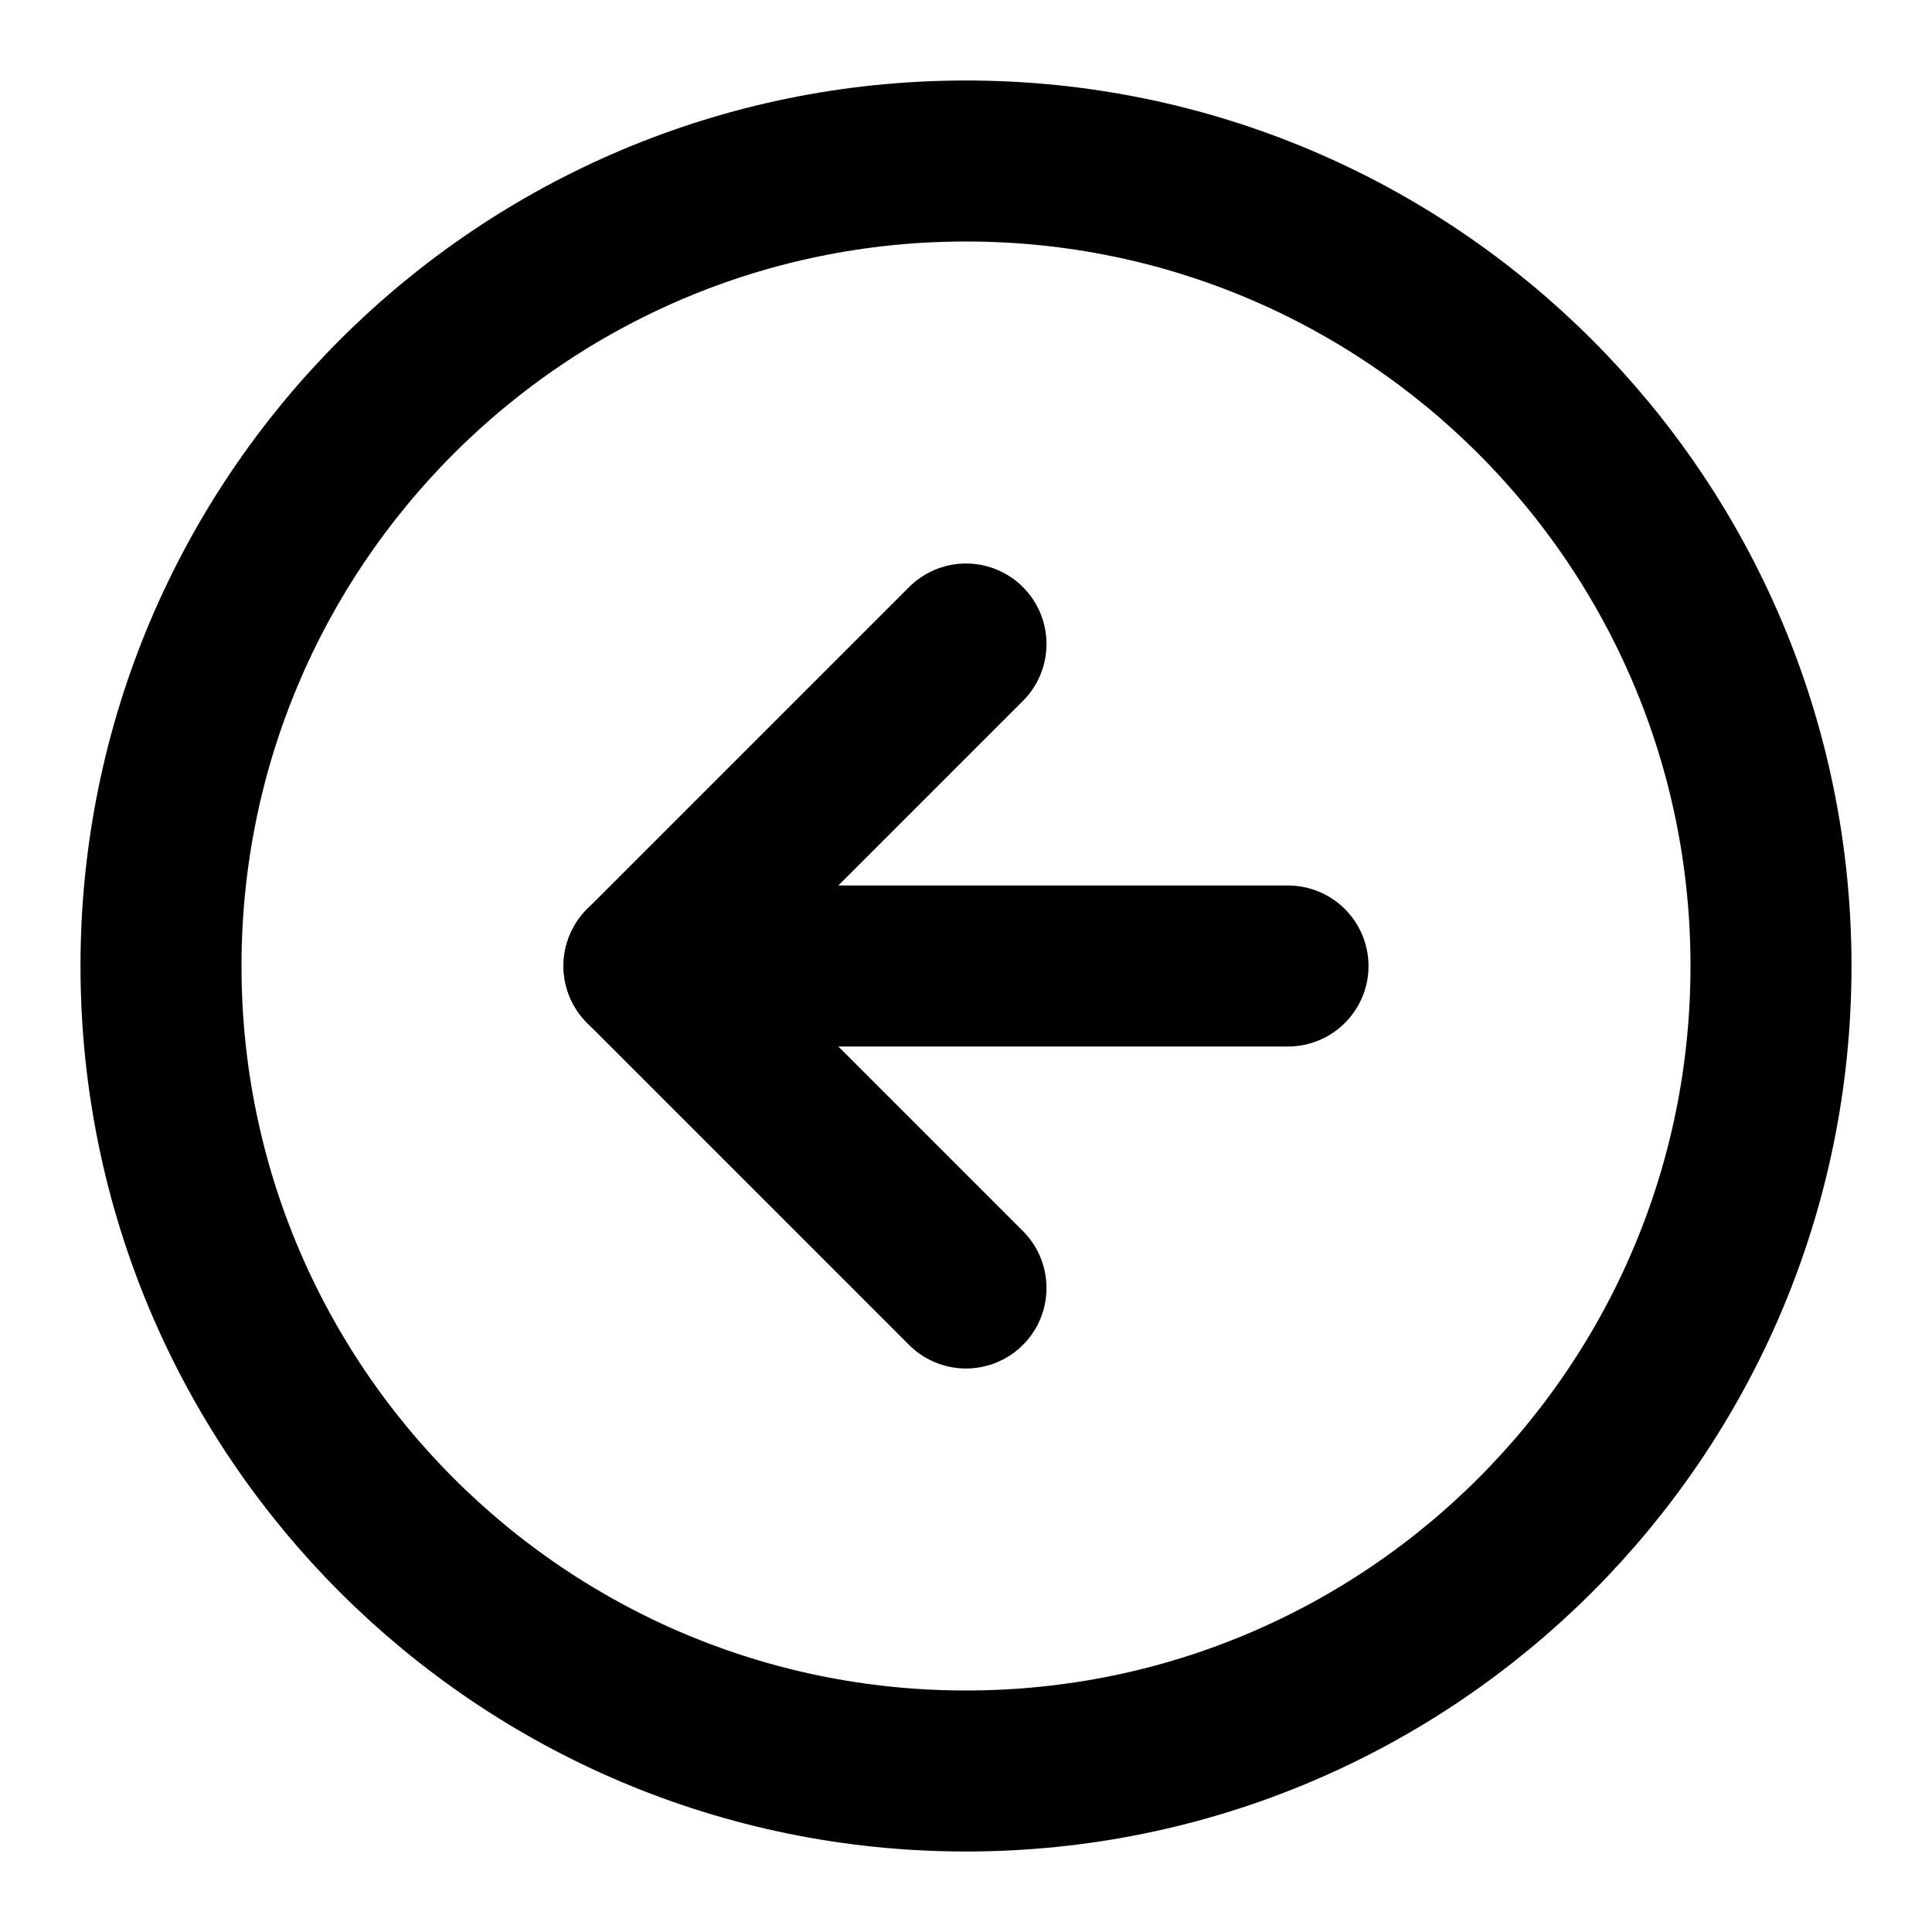
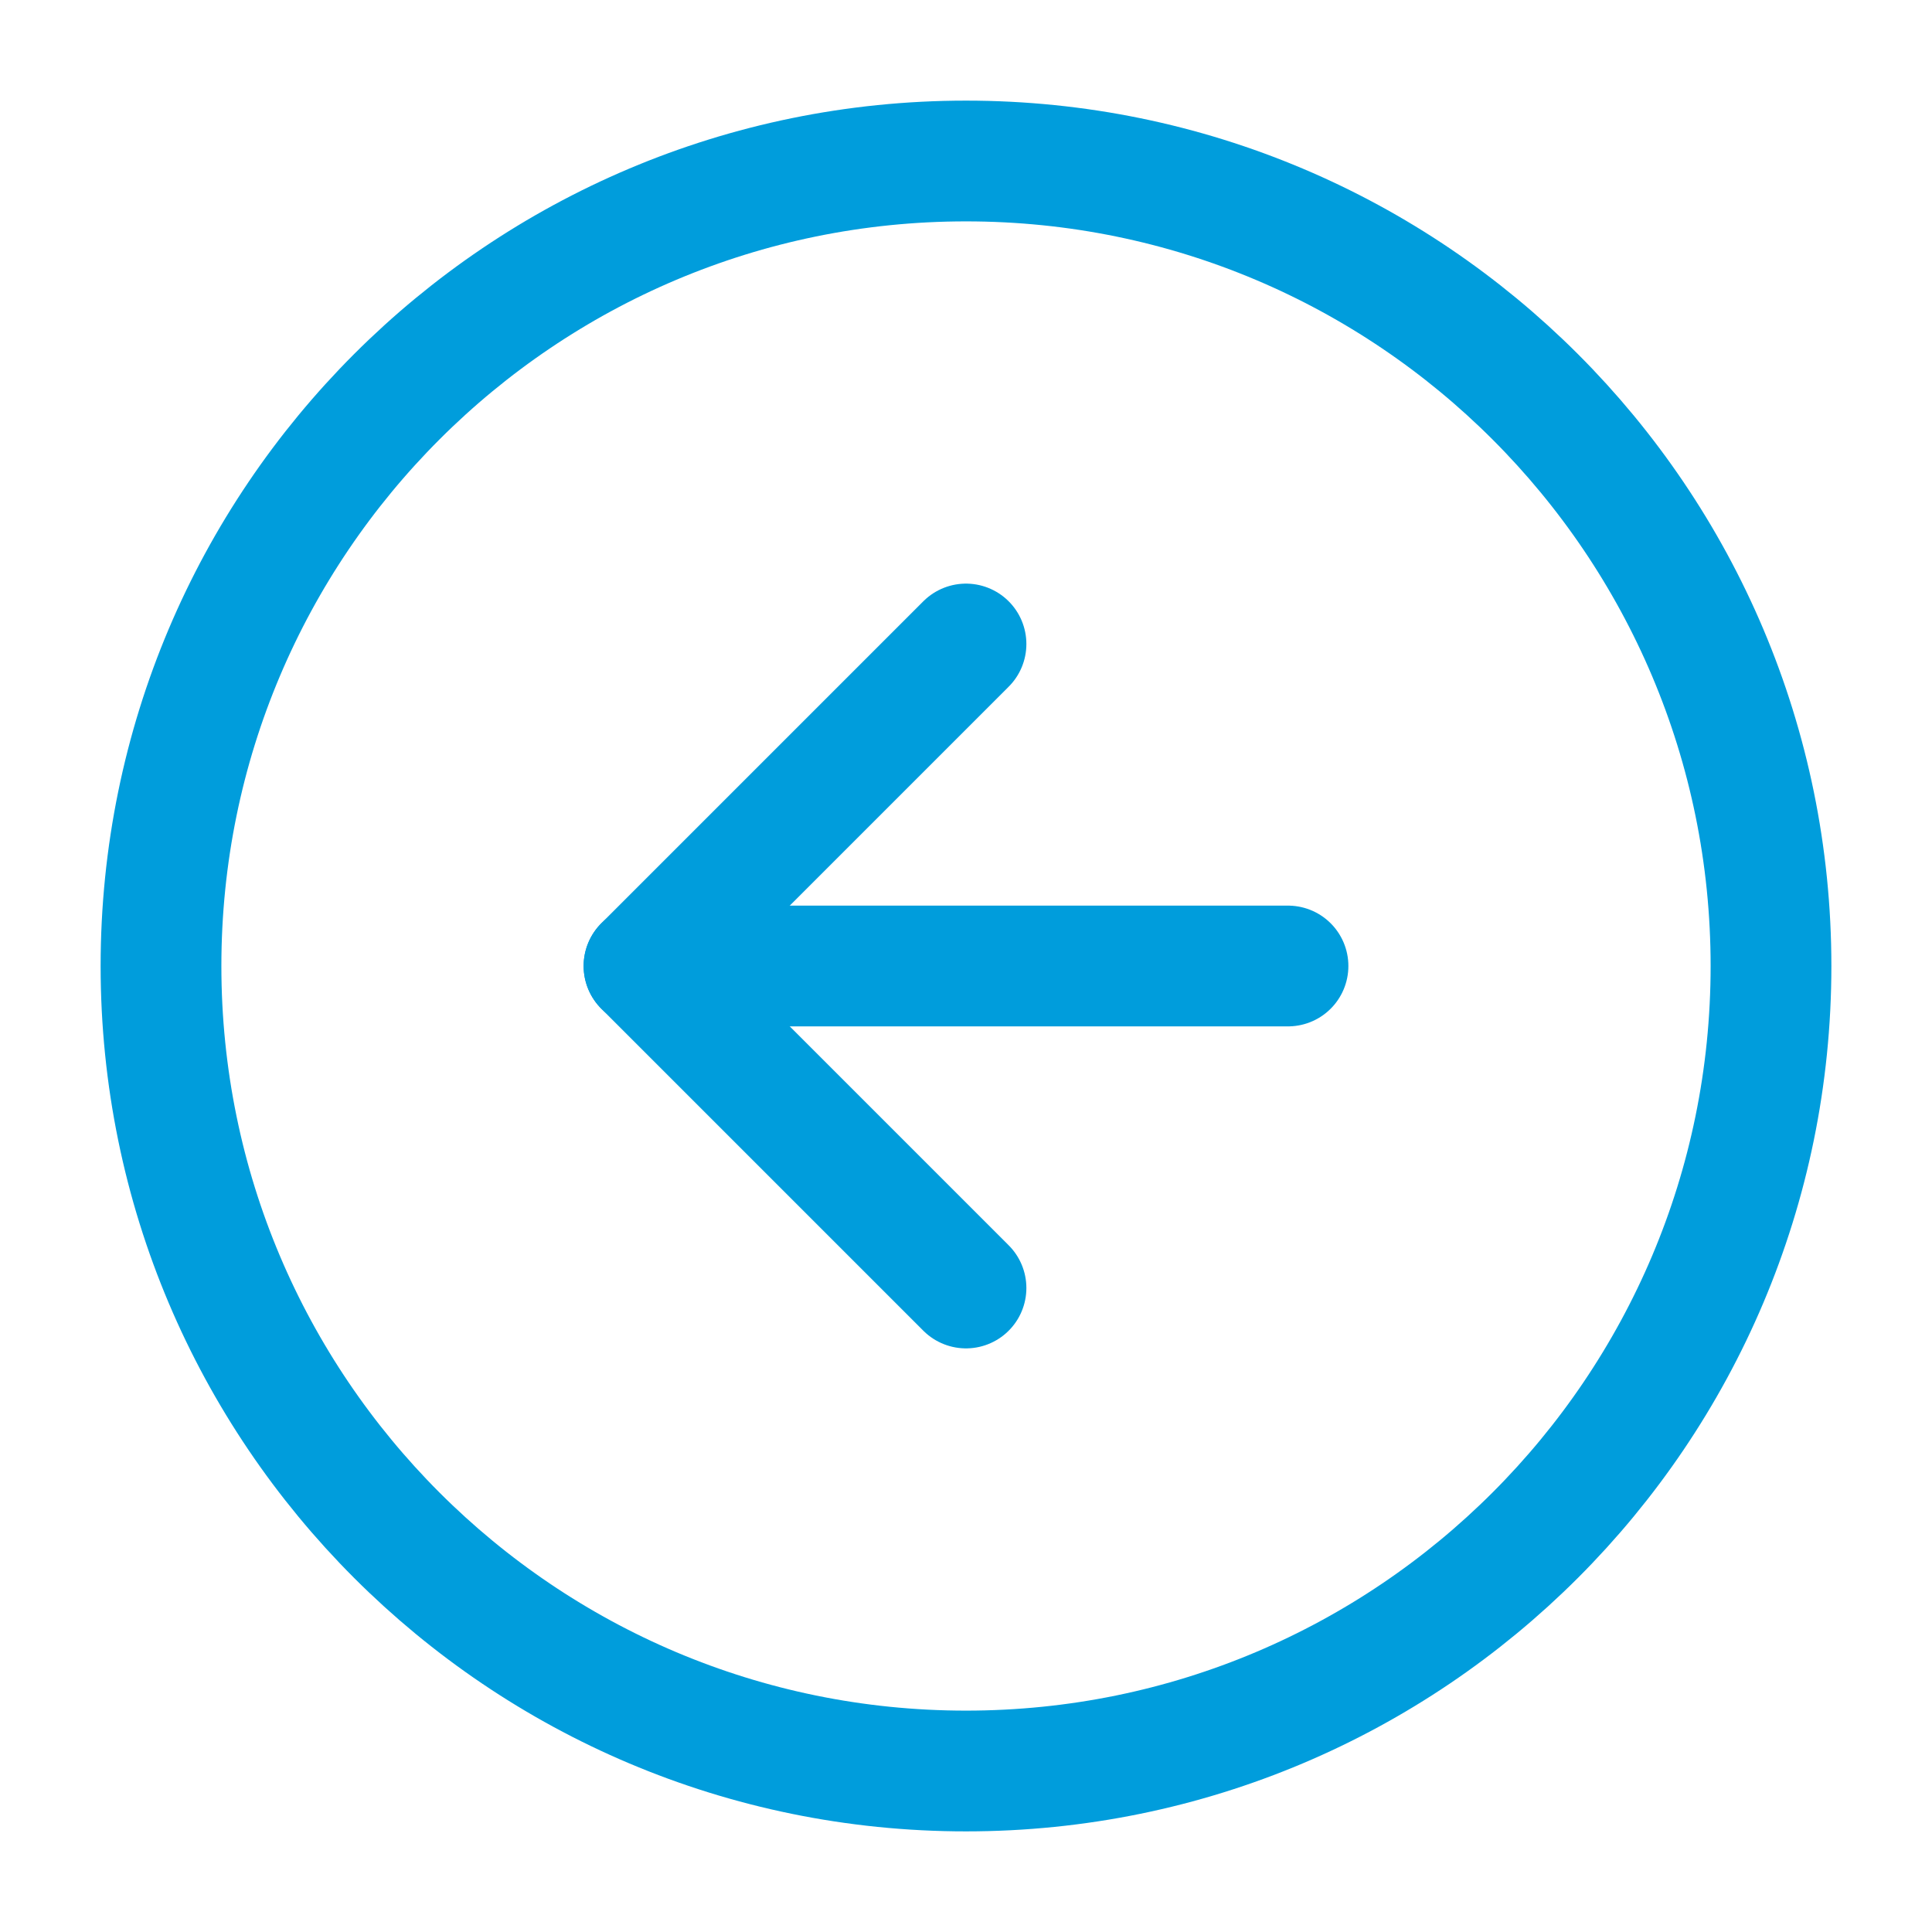
- <svg xmlns="http://www.w3.org/2000/svg" width="24" height="24" viewBox="0 0 24 24" fill="none" stroke="currentColor" stroke-width="2" stroke-linecap="round" stroke-linejoin="round" class="feather feather-arrow-left-circle">
+ <svg xmlns="http://www.w3.org/2000/svg" width="48" height="48" viewBox="0 0 24 24" fill="none" stroke="#009ddc" stroke-width="1.5" stroke-linecap="round" stroke-linejoin="round" class="feather feather-arrow-left-circle">
  <circle cx="12" cy="12" r="10" />
  <polyline points="12 8 8 12 12 16" />
  <line x1="16" y1="12" x2="8" y2="12" />
</svg>
